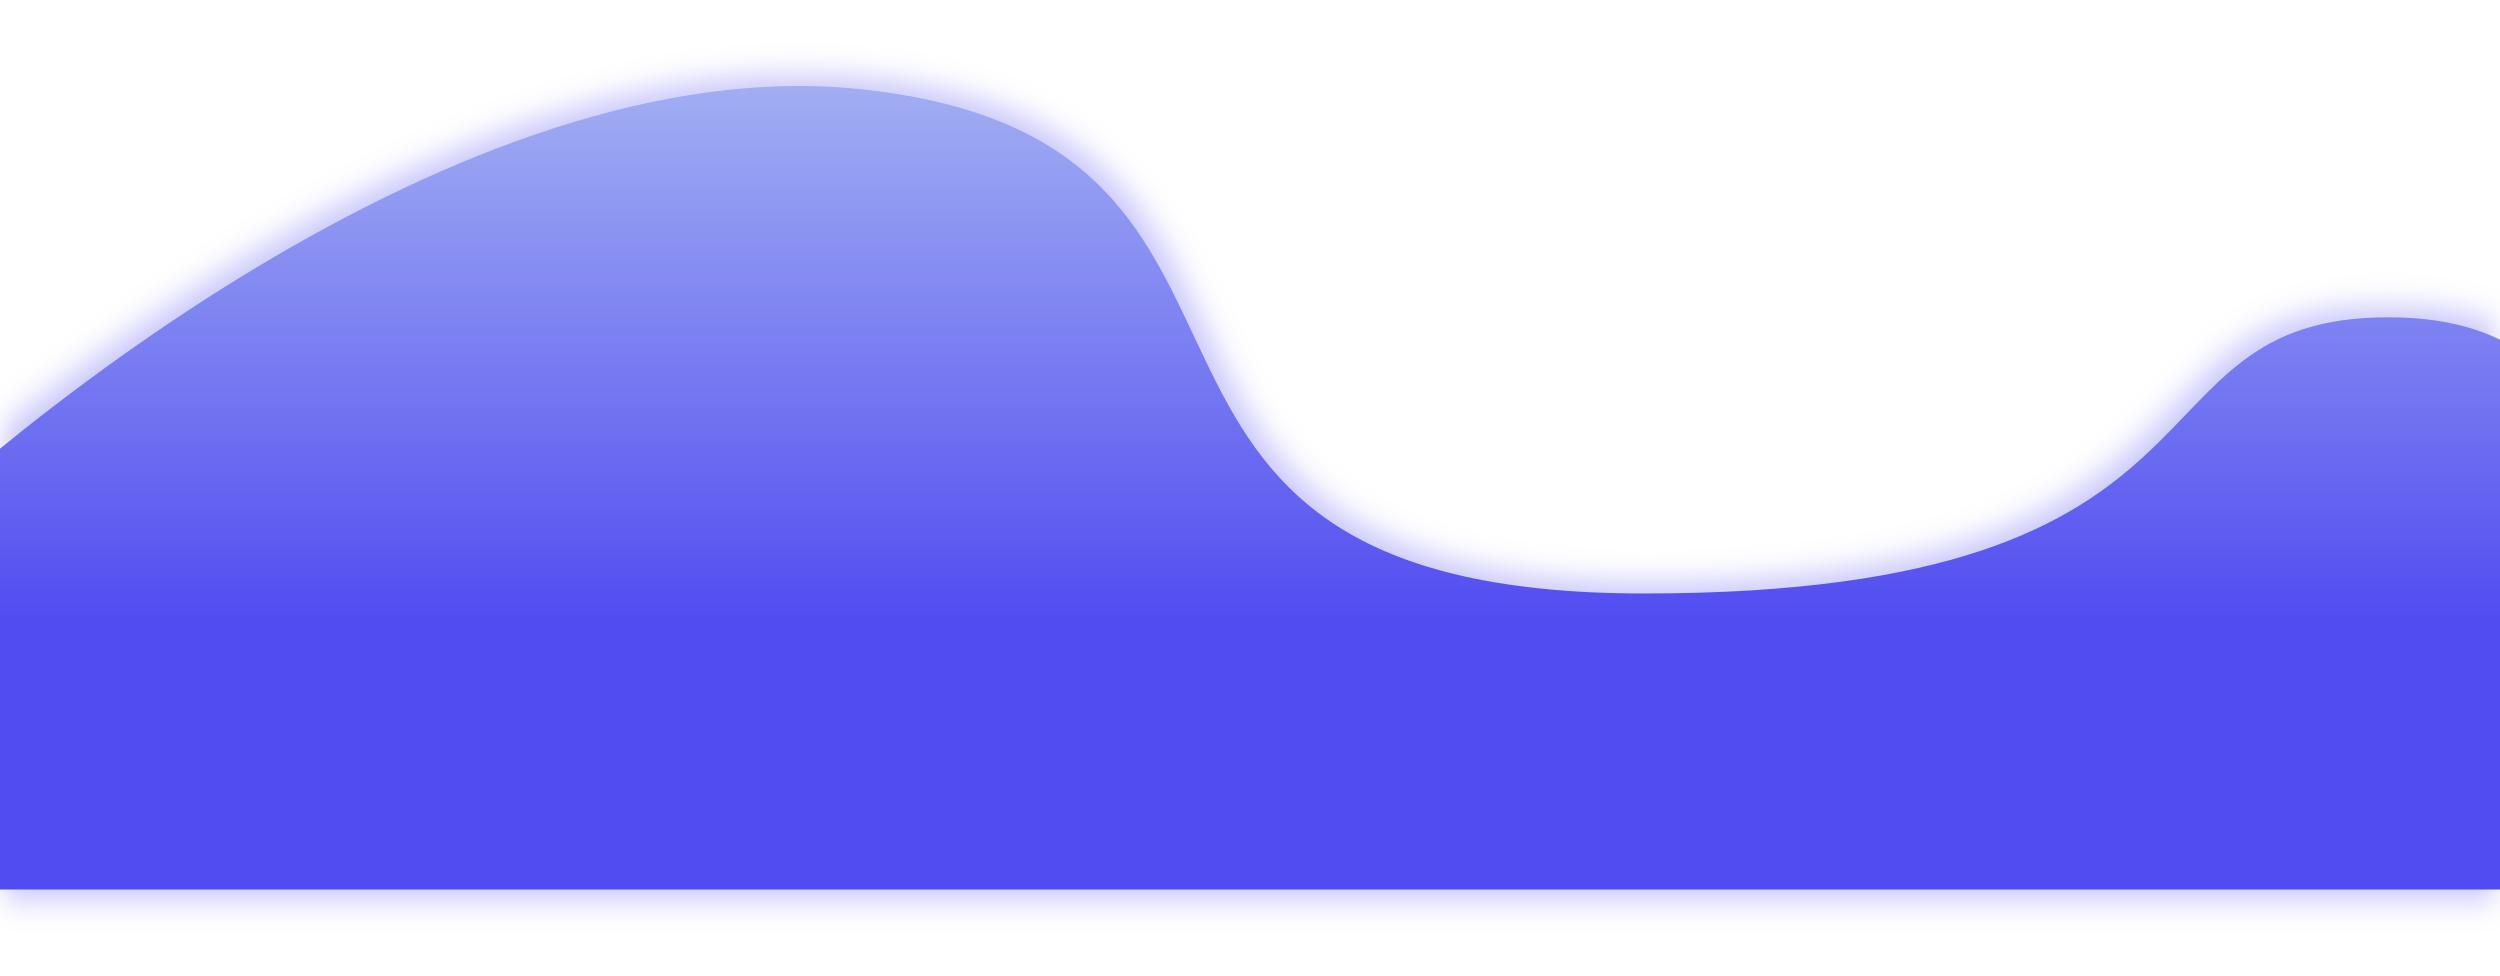
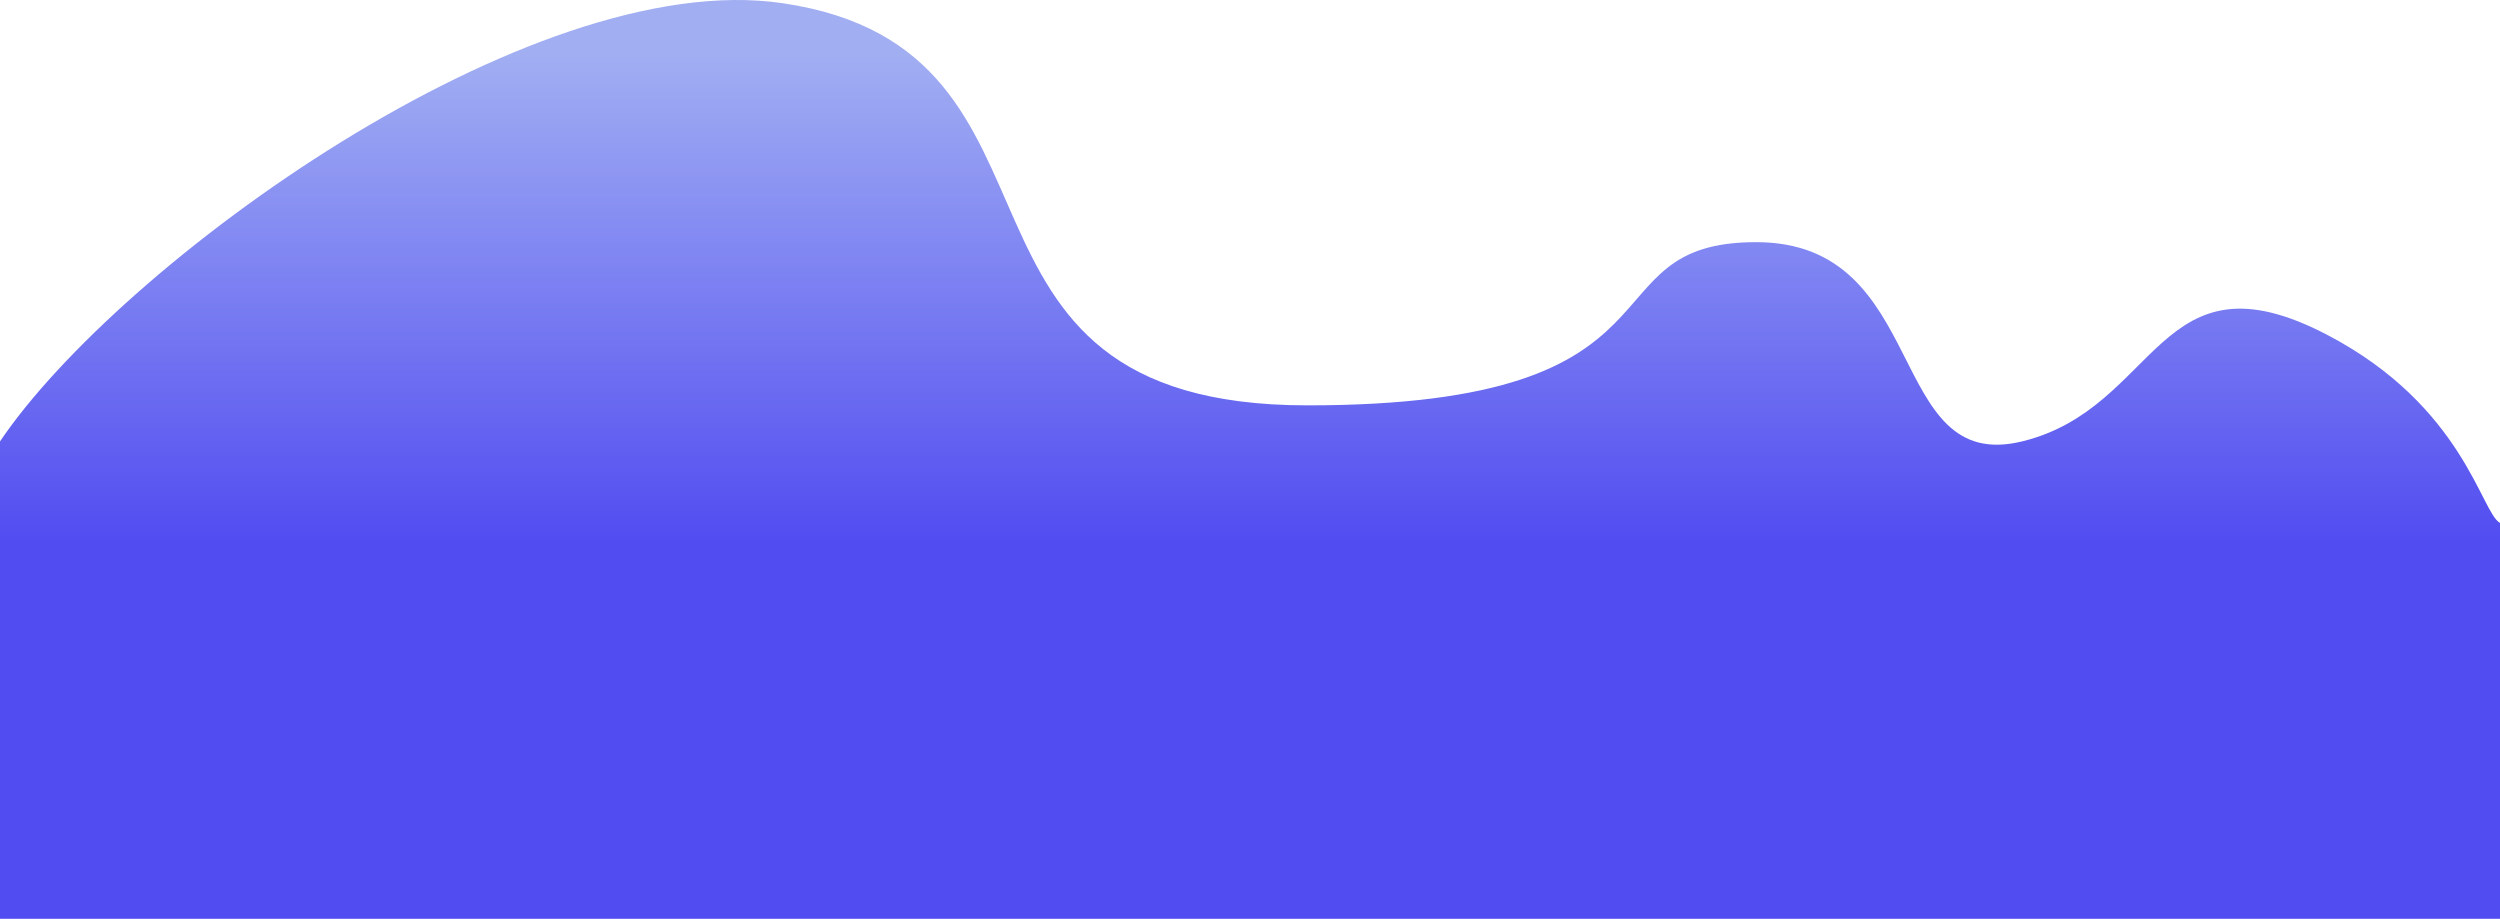
- <svg xmlns="http://www.w3.org/2000/svg" width="1512" height="590" viewBox="0 0 1512 590" fill="none">
-   <g filter="url(#filter0_d_744_90)">
-     <path d="M519.744 53.855C281.321 29.047 -3.428 259.25 -116 377.452L-116 538L2241 538V364.155L2027.49 284.924C1867.11 225.406 1811.46 322.129 1681.91 344.442C1552.35 366.755 1609.92 191.896 1444.57 191.896C1279.22 191.896 1367.14 358.946 994.412 358.946C621.681 358.946 817.773 84.864 519.744 53.855Z" fill="url(#paint0_linear_744_90)" />
-   </g>
+ <svg xmlns="http://www.w3.org/2000/svg" width="2045" height="752" viewBox="0 0 2045 752" fill="none">
+   <path d="M640 2.587C433.137 -27.784 97.67 216.375 0 361.087L5.53131e-05 751.587H2045V427.752C2029.64 419.707 2015.32 332.38 1904 274.087C1764.84 201.221 1766.41 333.77 1654 361.087C1541.59 388.404 1579.96 198.087 1436.5 198.087C1293.04 198.087 1392.89 331.587 1069.5 331.587C746.108 331.587 898.579 40.551 640 2.587Z" fill="url(#paint0_linear_12_642)" />
  <defs>
-     <filter id="filter0_d_744_90" x="-168" y="0" width="2461" height="590" filterUnits="userSpaceOnUse" color-interpolation-filters="sRGB">
-       <feFlood flood-opacity="0" result="BackgroundImageFix" />
-       <feColorMatrix in="SourceAlpha" type="matrix" values="0 0 0 0 0 0 0 0 0 0 0 0 0 0 0 0 0 0 127 0" result="hardAlpha" />
-       <feMorphology radius="34" operator="dilate" in="SourceAlpha" result="effect1_dropShadow_744_90" />
-       <feOffset />
-       <feGaussianBlur stdDeviation="9" />
-       <feColorMatrix type="matrix" values="0 0 0 0 0.318 0 0 0 0 0.298 0 0 0 0 0.945 0 0 0 0.32 0" />
-       <feBlend mode="normal" in2="BackgroundImageFix" result="effect1_dropShadow_744_90" />
-       <feBlend mode="normal" in="SourceGraphic" in2="effect1_dropShadow_744_90" result="shape" />
-     </filter>
-     <linearGradient id="paint0_linear_744_90" x1="1062.5" y1="538" x2="1062.5" y2="52" gradientUnits="userSpaceOnUse">
-       <stop offset="0.334" stop-color="#514CF1" />
+     <linearGradient id="paint0_linear_12_642" x1="1022.5" y1="640.588" x2="1022.5" y2="45.587" gradientUnits="userSpaceOnUse">
+       <stop offset="0.329" stop-color="#514CF1" />
      <stop offset="1" stop-color="#A1AEF2" />
    </linearGradient>
  </defs>
</svg>
